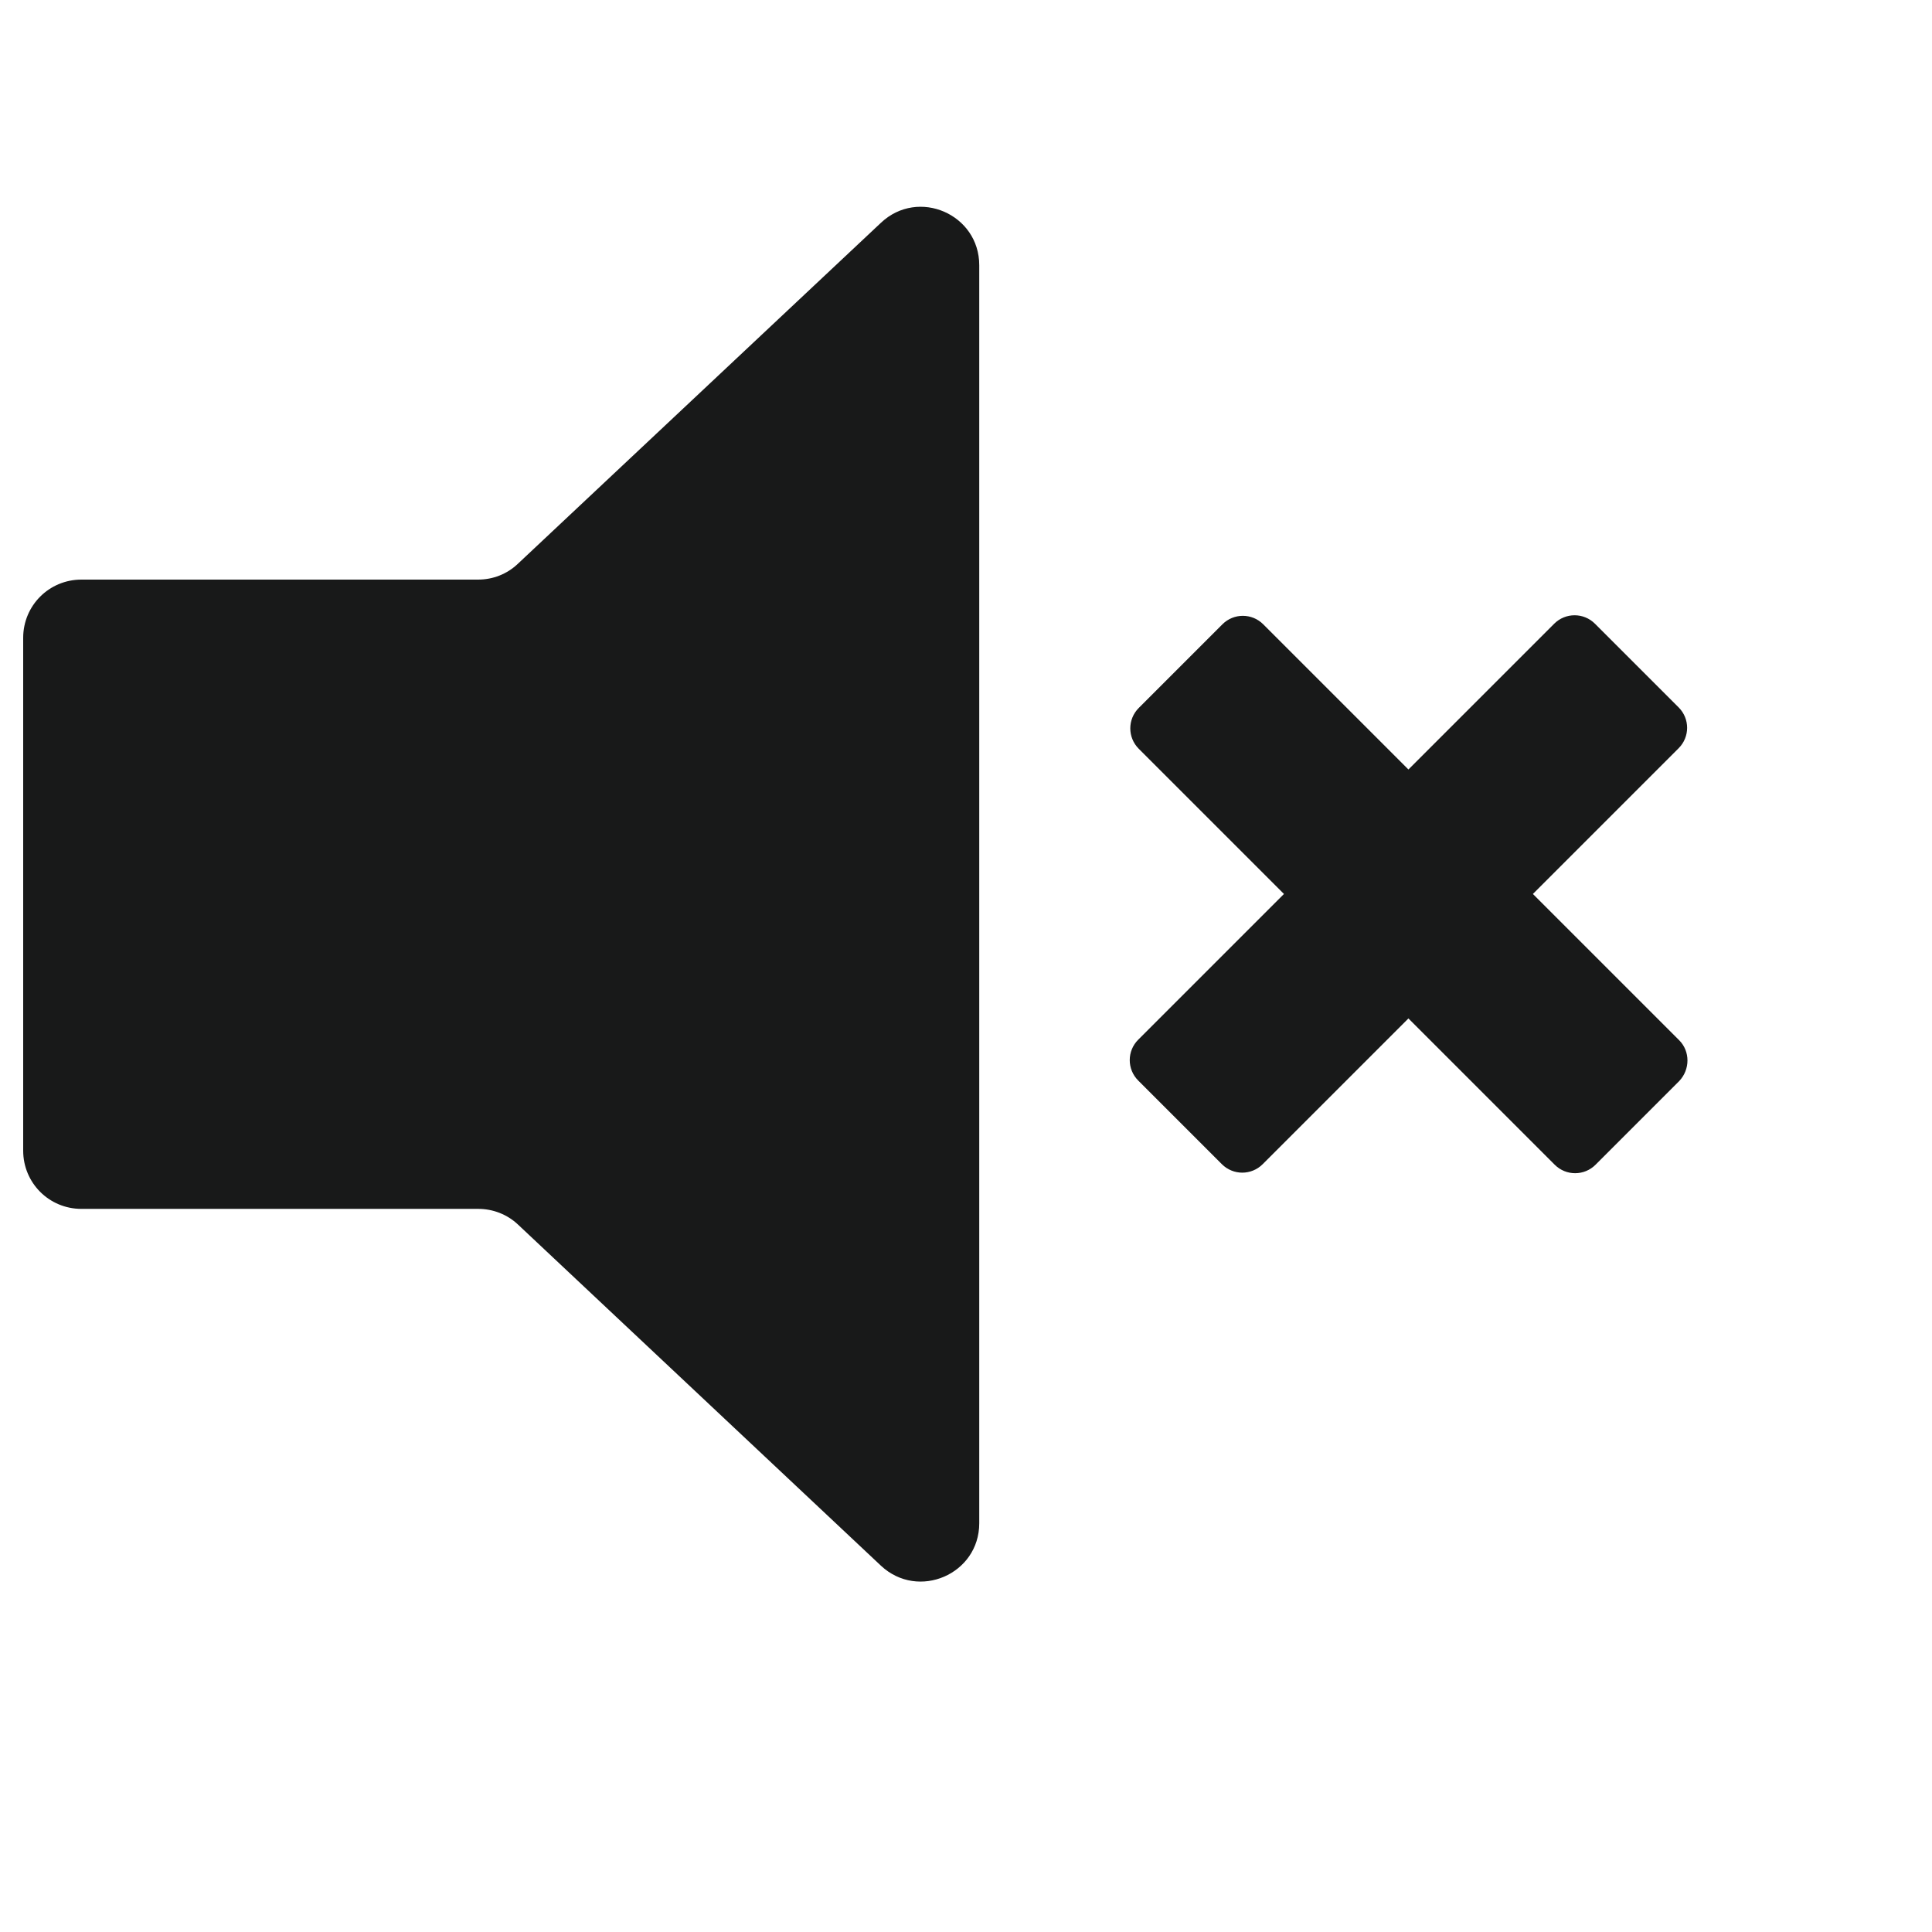
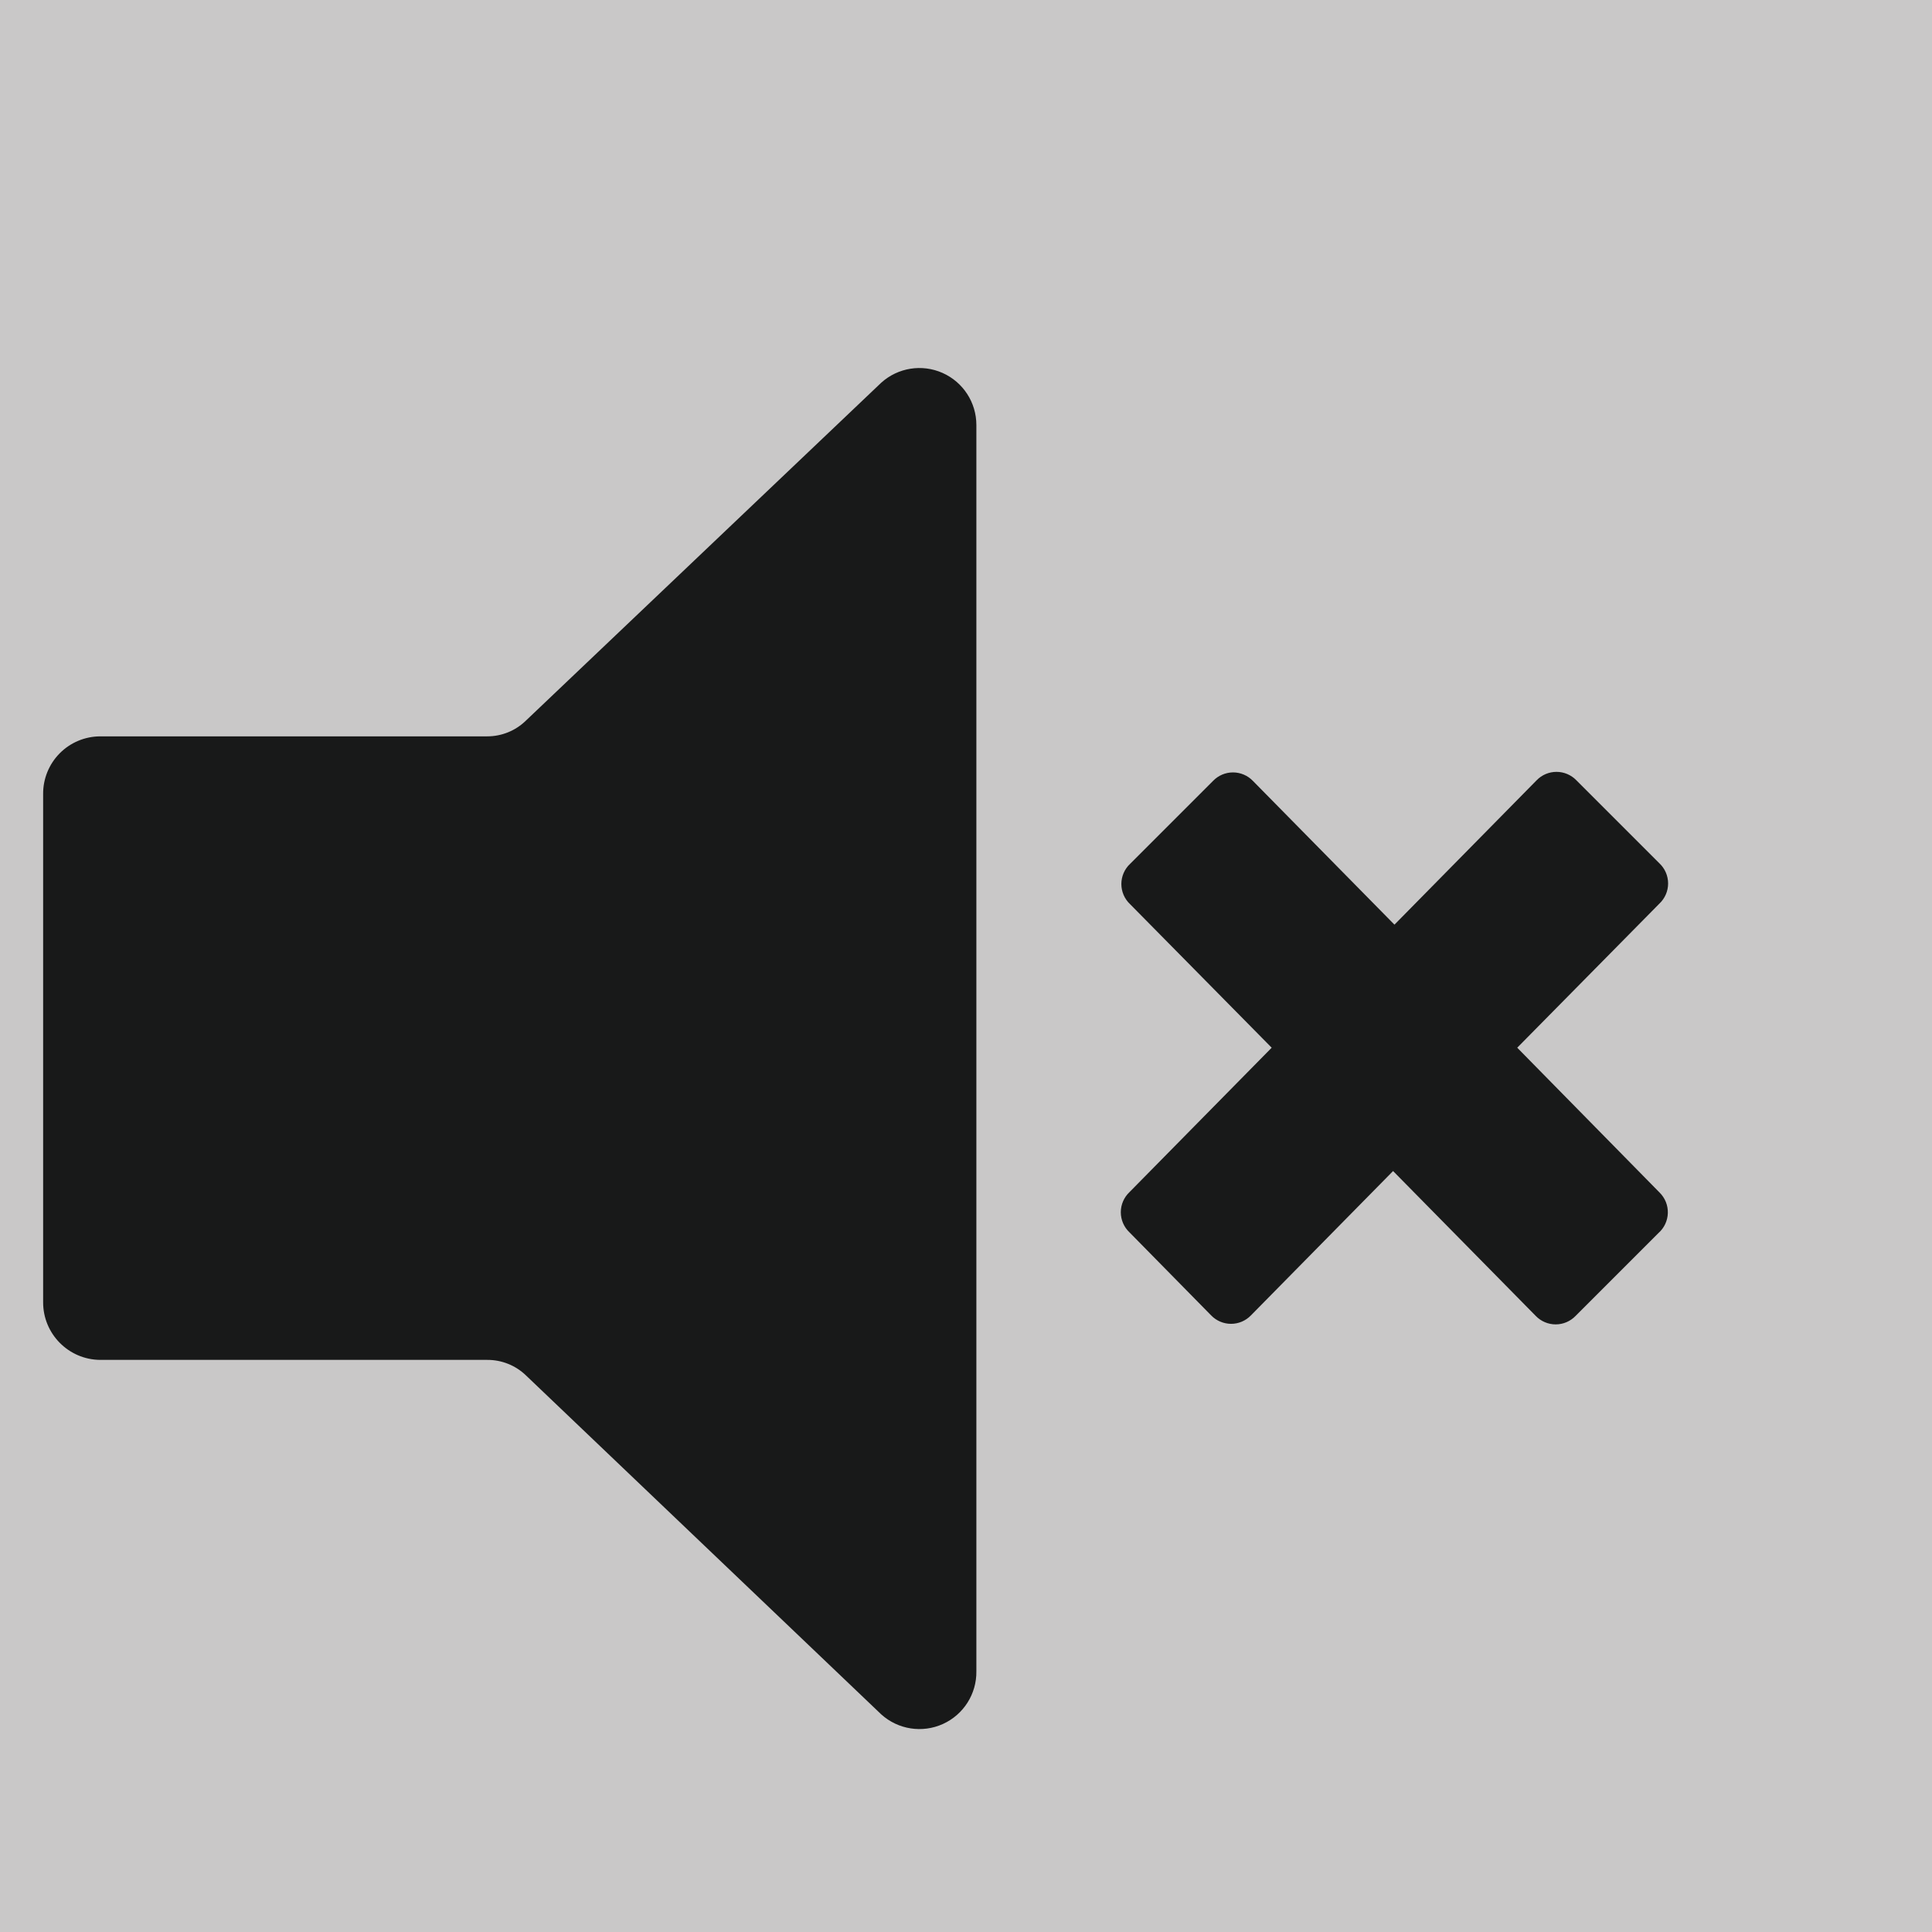
- <svg xmlns="http://www.w3.org/2000/svg" version="1.1" id="Lager_1" x="0px" y="0px" viewBox="0 0 70 70" style="enable-background:new 0 0 70 70;" xml:space="preserve">
-   <style type="text/css">
- 	.st0{fill:#181919;}
- </style>
-   <path class="st0" d="M35.48,9.61V32.4v22.79c0,1.85-2.21,2.8-3.56,1.54L18.77,44.37c-0.39-0.37-0.91-0.57-1.44-0.57H2.95  c-1.17,0-2.11-0.94-2.11-2.11V32.4v-9.29c0-1.17,0.94-2.11,2.11-2.11h14.37c0.54,0,1.05-0.2,1.44-0.57L31.92,8.07  C33.27,6.8,35.48,7.76,35.48,9.61z M60.84,37.69l-5.3-5.3l5.28-5.28c0.41-0.41,0.41-1.07,0-1.48l-3.03-3.03  c-0.41-0.41-1.07-0.41-1.48,0l-5.28,5.28l-5.26-5.26c-0.41-0.41-1.07-0.41-1.48,0l-3.03,3.03c-0.41,0.41-0.41,1.07,0,1.48l5.26,5.26  l-5.28,5.28c-0.41,0.41-0.41,1.07,0,1.48l3.03,3.03c0.41,0.41,1.07,0.41,1.48,0l5.28-5.28l5.3,5.3c0.41,0.41,1.07,0.41,1.48,0  l3.03-3.03C61.24,38.75,61.24,38.09,60.84,37.69z" />
+ <svg xmlns="http://www.w3.org/2000/svg" id="Lager_1" data-name="Lager 1" viewBox="0 0 69.87 69.87">
+   <defs>
+     <style>.cls-1{fill:#c9c8c8;}.cls-2{fill:#181919;}</style>
+   </defs>
+   <rect class="cls-1" width="69.87" height="69.87" />
+   <path class="cls-2" d="M35.44,15.37V60.44A2.06,2.06,0,0,1,32,62L19.15,49.74a2,2,0,0,0-1.4-.56h-14a2.08,2.08,0,0,1-2.06-2.09V28.72a2.07,2.07,0,0,1,2.06-2.09h14a2,2,0,0,0,1.4-.57L32,13.84A2.06,2.06,0,0,1,35.44,15.37ZM60.15,43.13,55,37.89l5.14-5.21a1,1,0,0,0,0-1.46l-3-3a1,1,0,0,0-1.44,0l-5.14,5.22-5.12-5.2a1,1,0,0,0-1.44,0l-3,3a1,1,0,0,0,0,1.46l5.12,5.19-5.14,5.22a1,1,0,0,0,0,1.46l2.95,3a1,1,0,0,0,1.44,0l5.14-5.22,5.16,5.24a1,1,0,0,0,1.44,0l3-3A1,1,0,0,0,60.15,43.13Z" transform="translate(-0.13)" />
</svg>
